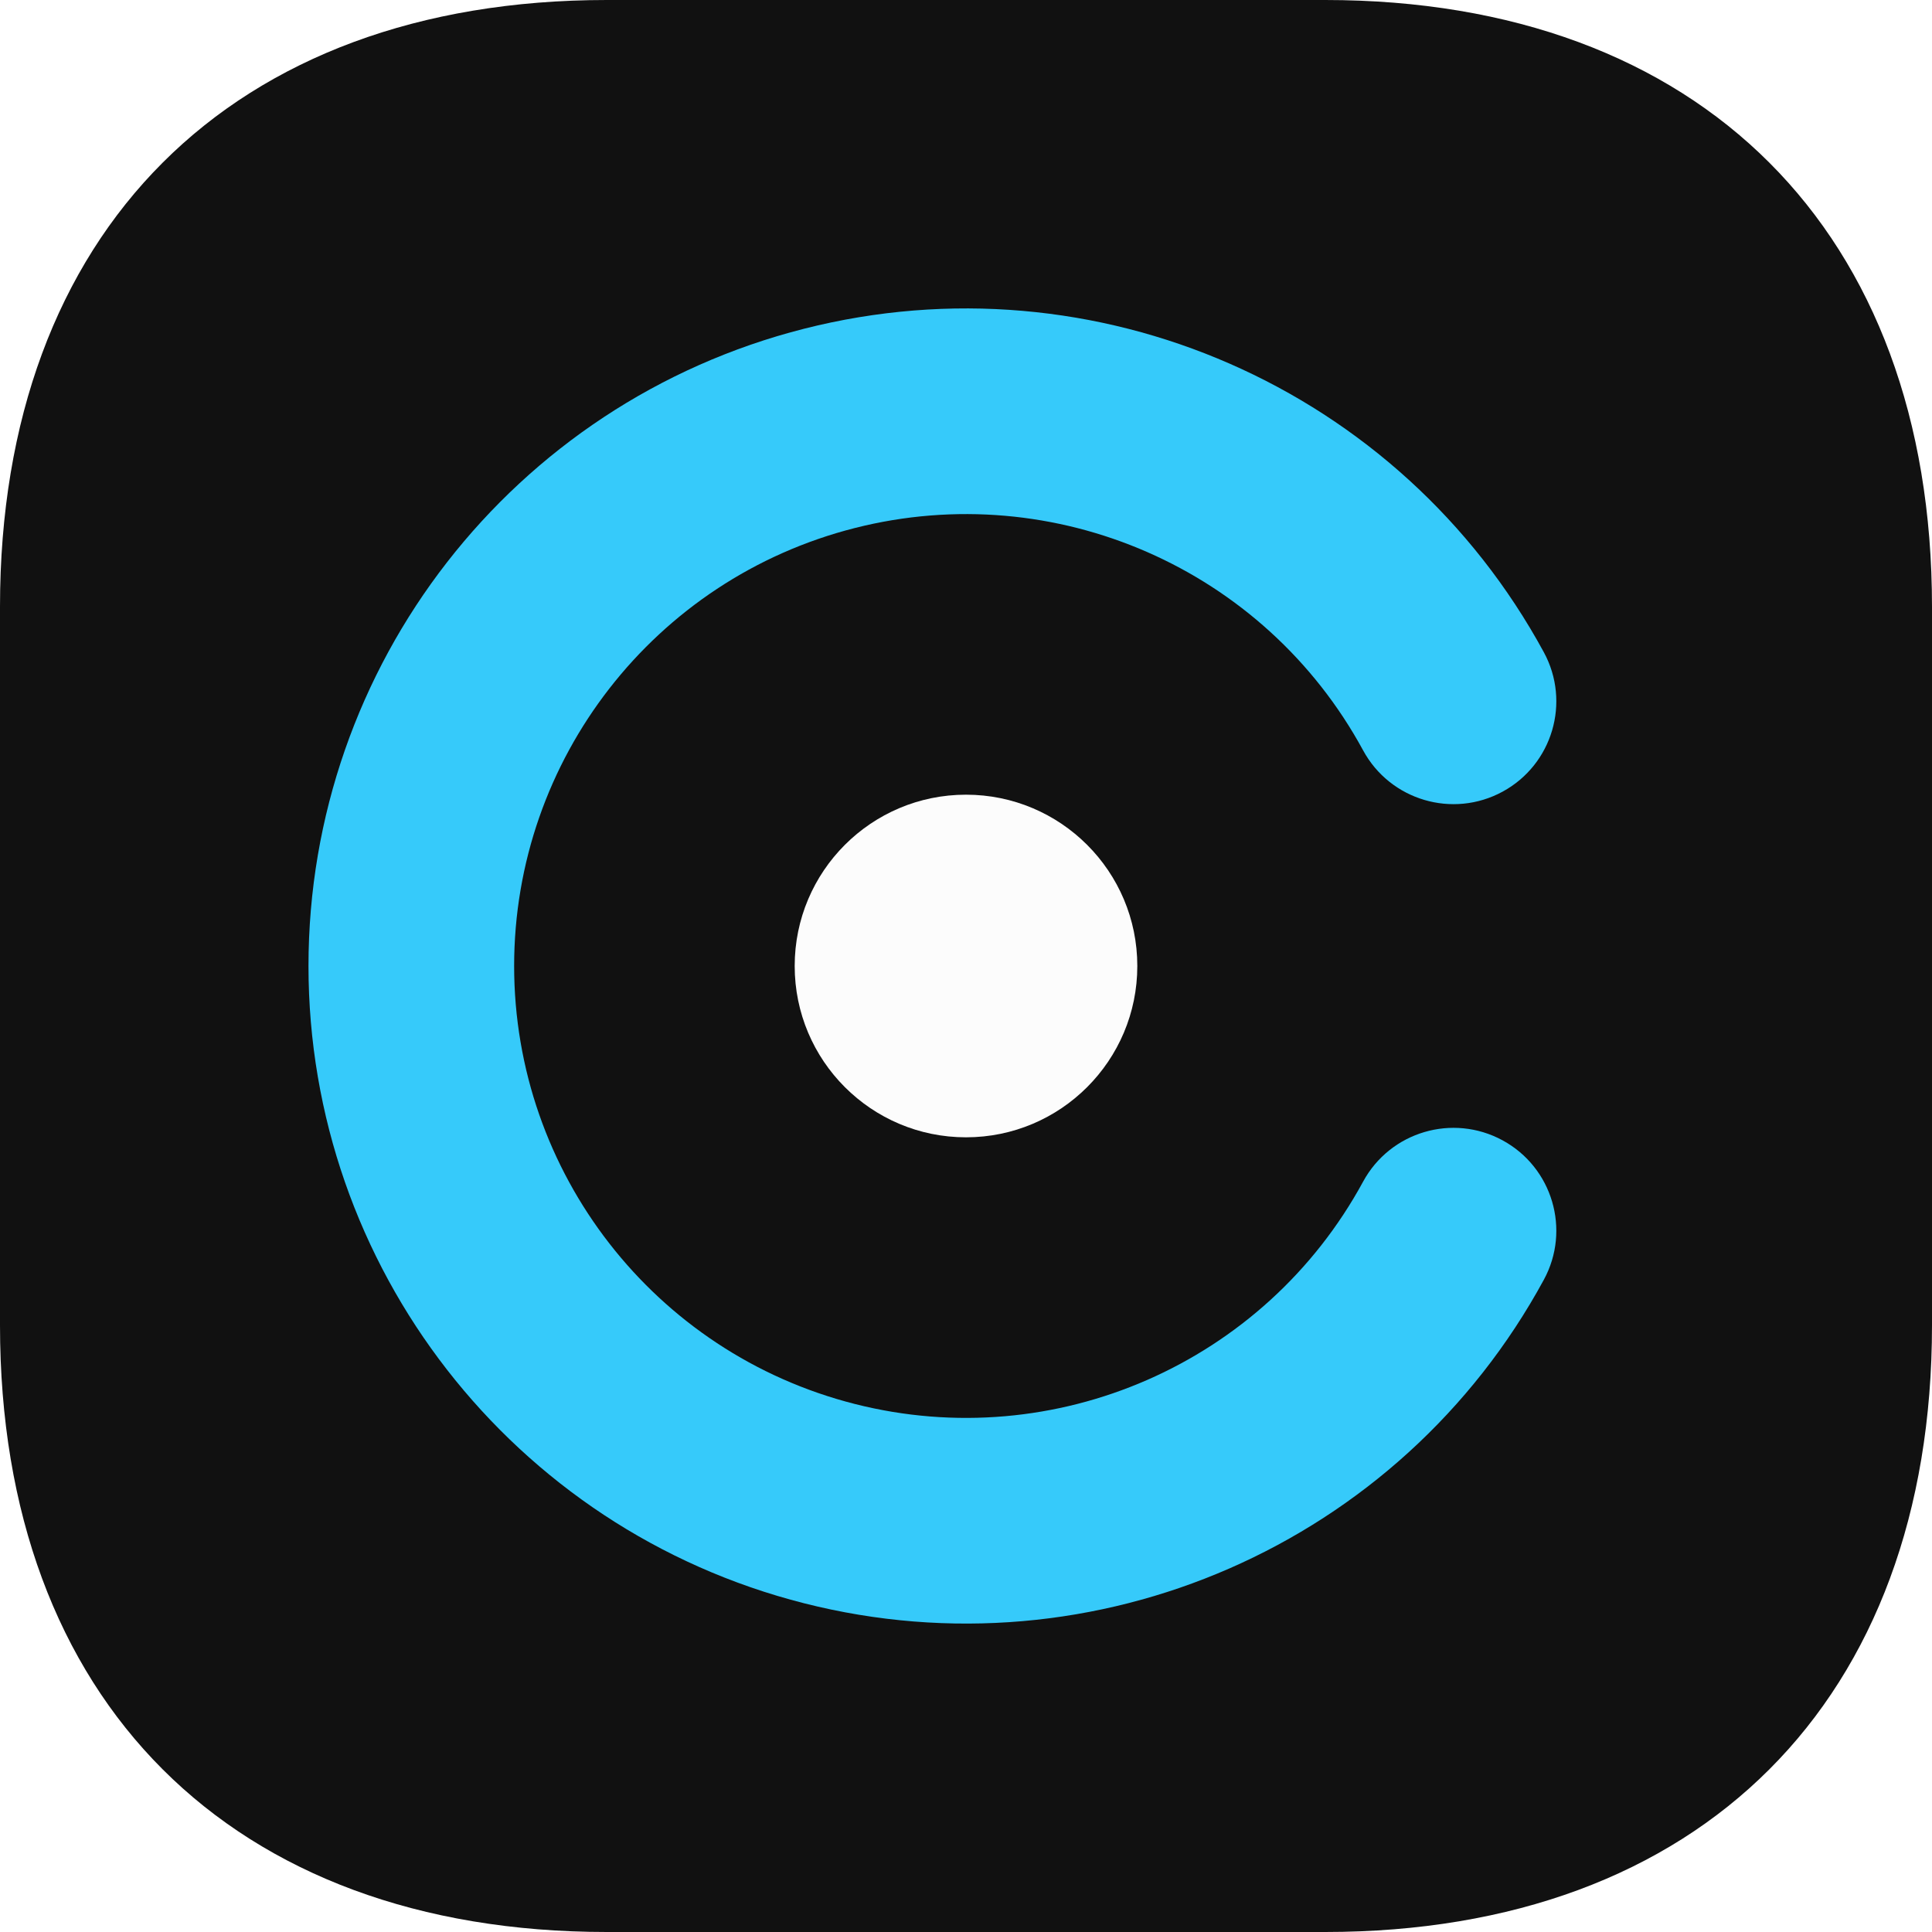
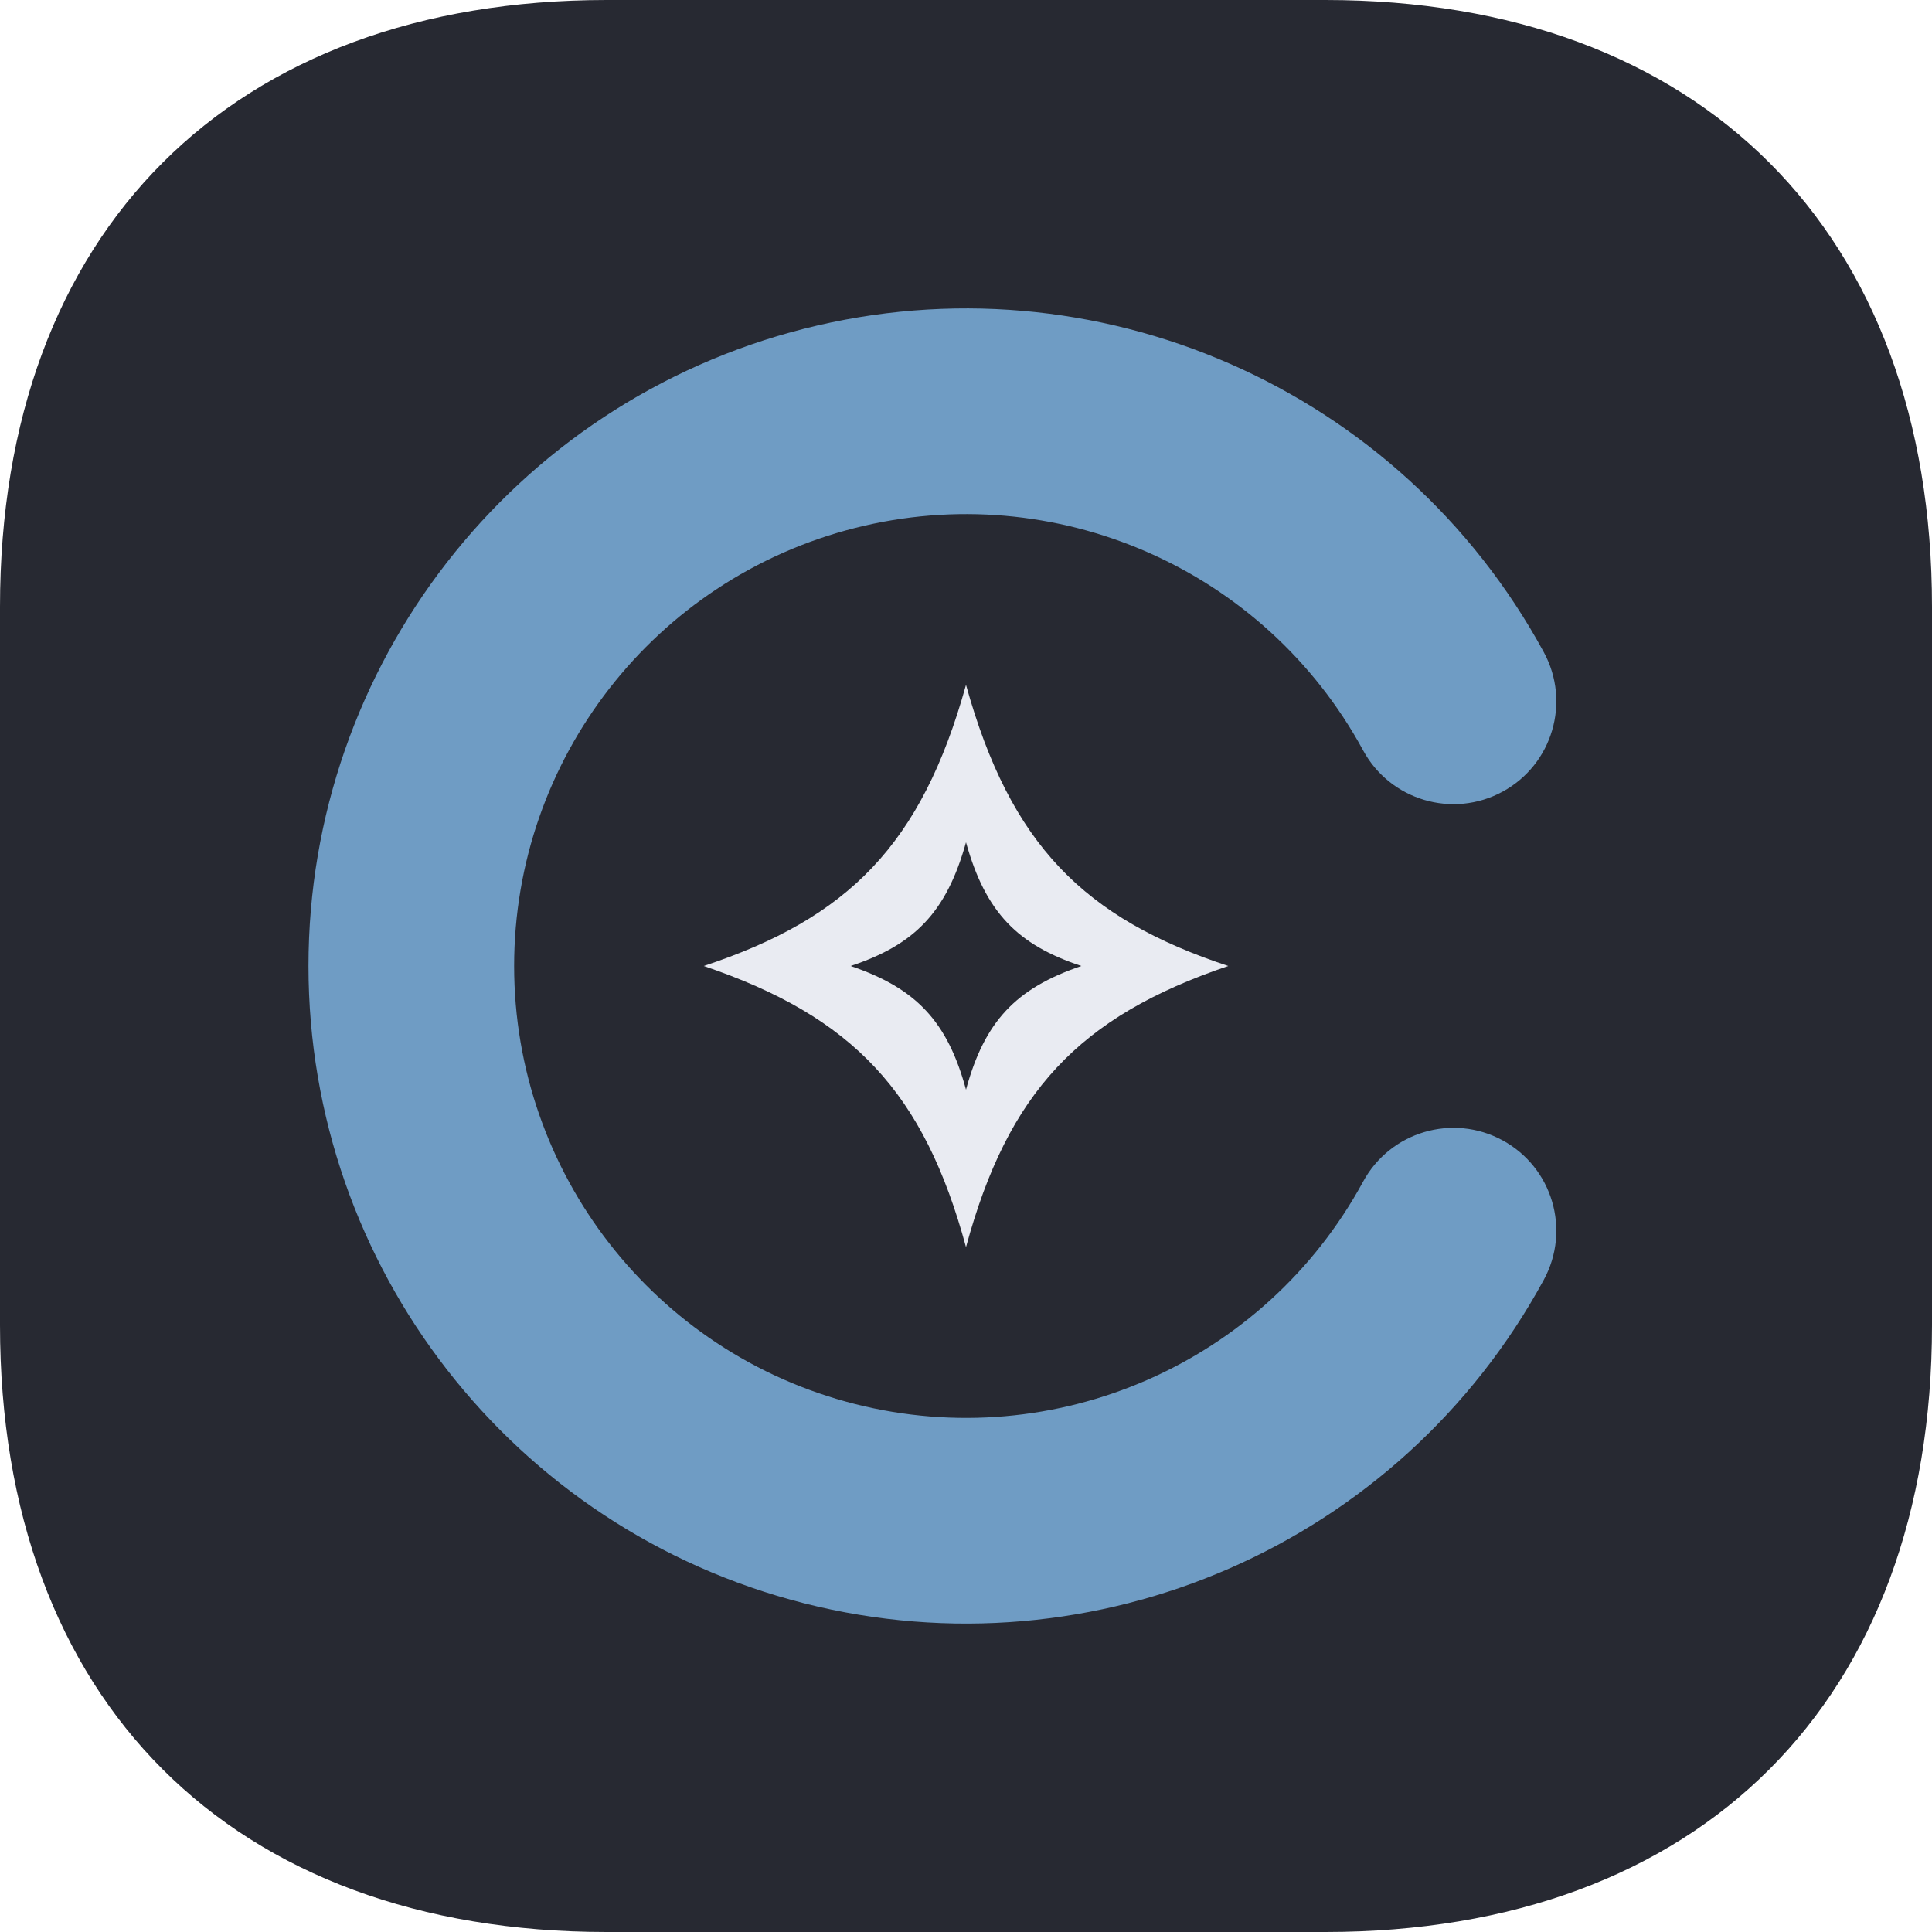
- <svg xmlns="http://www.w3.org/2000/svg" viewBox="0 0 1024 1024" width="1024" height="1024" role="img" aria-label="Clink">
-   <path fill="#111111" d="M321.6 0H702.4C901.3 0 1024 122.7 1024 321.6V702.4C1024 901.3 901.3 1024 702.4 1024H321.6C122.7 1024 0 901.3 0 702.4V321.6C0 122.7 122.7 0 321.6 0Z" />
-   <path fill="#36CAFA" d="M818.27 345.71A348.5 348.5 0 1 0 818.27 678.29A54.5 54.5 0 0 0 796.38 604.39A54.5 54.5 0 0 0 722.48 626.28A239.5 239.5 0 1 1 722.48 397.72A54.5 54.5 0 0 0 796.38 419.61A54.5 54.5 0 0 0 818.27 345.71Z" />
-   <circle fill="#FCFCFC" cx="512" cy="512" r="90.8" />
+ <svg xmlns="http://www.w3.org/2000/svg" viewBox="0 0 1024 1024" width="1024" height="1024" role="img" aria-label="Clink Euphoric app icon">
+   <path d="M321.6 0H702.4C901.3 0 1024 122.7 1024 321.6V702.4C1024 901.3 901.3 1024 702.4 1024H321.6C122.7 1024 0 901.3 0 702.4V321.6C0 122.7 122.7 0 321.6 0Z" fill="#272932" />
+   <path d="M818.27 345.71A348.5 348.5 0 1 0 818.27 678.29A54.5 54.5 0 0 0 796.38 604.39A54.5 54.5 0 0 0 722.48 626.28A239.5 239.5 0 1 1 722.48 397.72A54.5 54.5 0 0 0 796.38 419.61A54.5 54.5 0 0 0 818.27 345.71Z" fill="#6F9CC4" />
+   <path d="M512.000 363.000 C535.630 447.930 574.550 486.670 651.000 512.000 C571.770 538.820 534.240 579.050 512.000 661.000 C489.760 579.050 452.230 538.820 373.000 512.000 C449.450 486.670 488.370 447.930 512.000 363.000 Z M512.000 446.440 C522.397 483.809 539.522 500.855 573.160 512.000 C538.299 523.801 521.786 541.502 512.000 577.560 C502.214 541.502 485.701 523.801 450.840 512.000 C484.478 500.855 501.603 483.809 512.000 446.440 Z" fill="#E9EBF2" fill-rule="evenodd" />
</svg>
